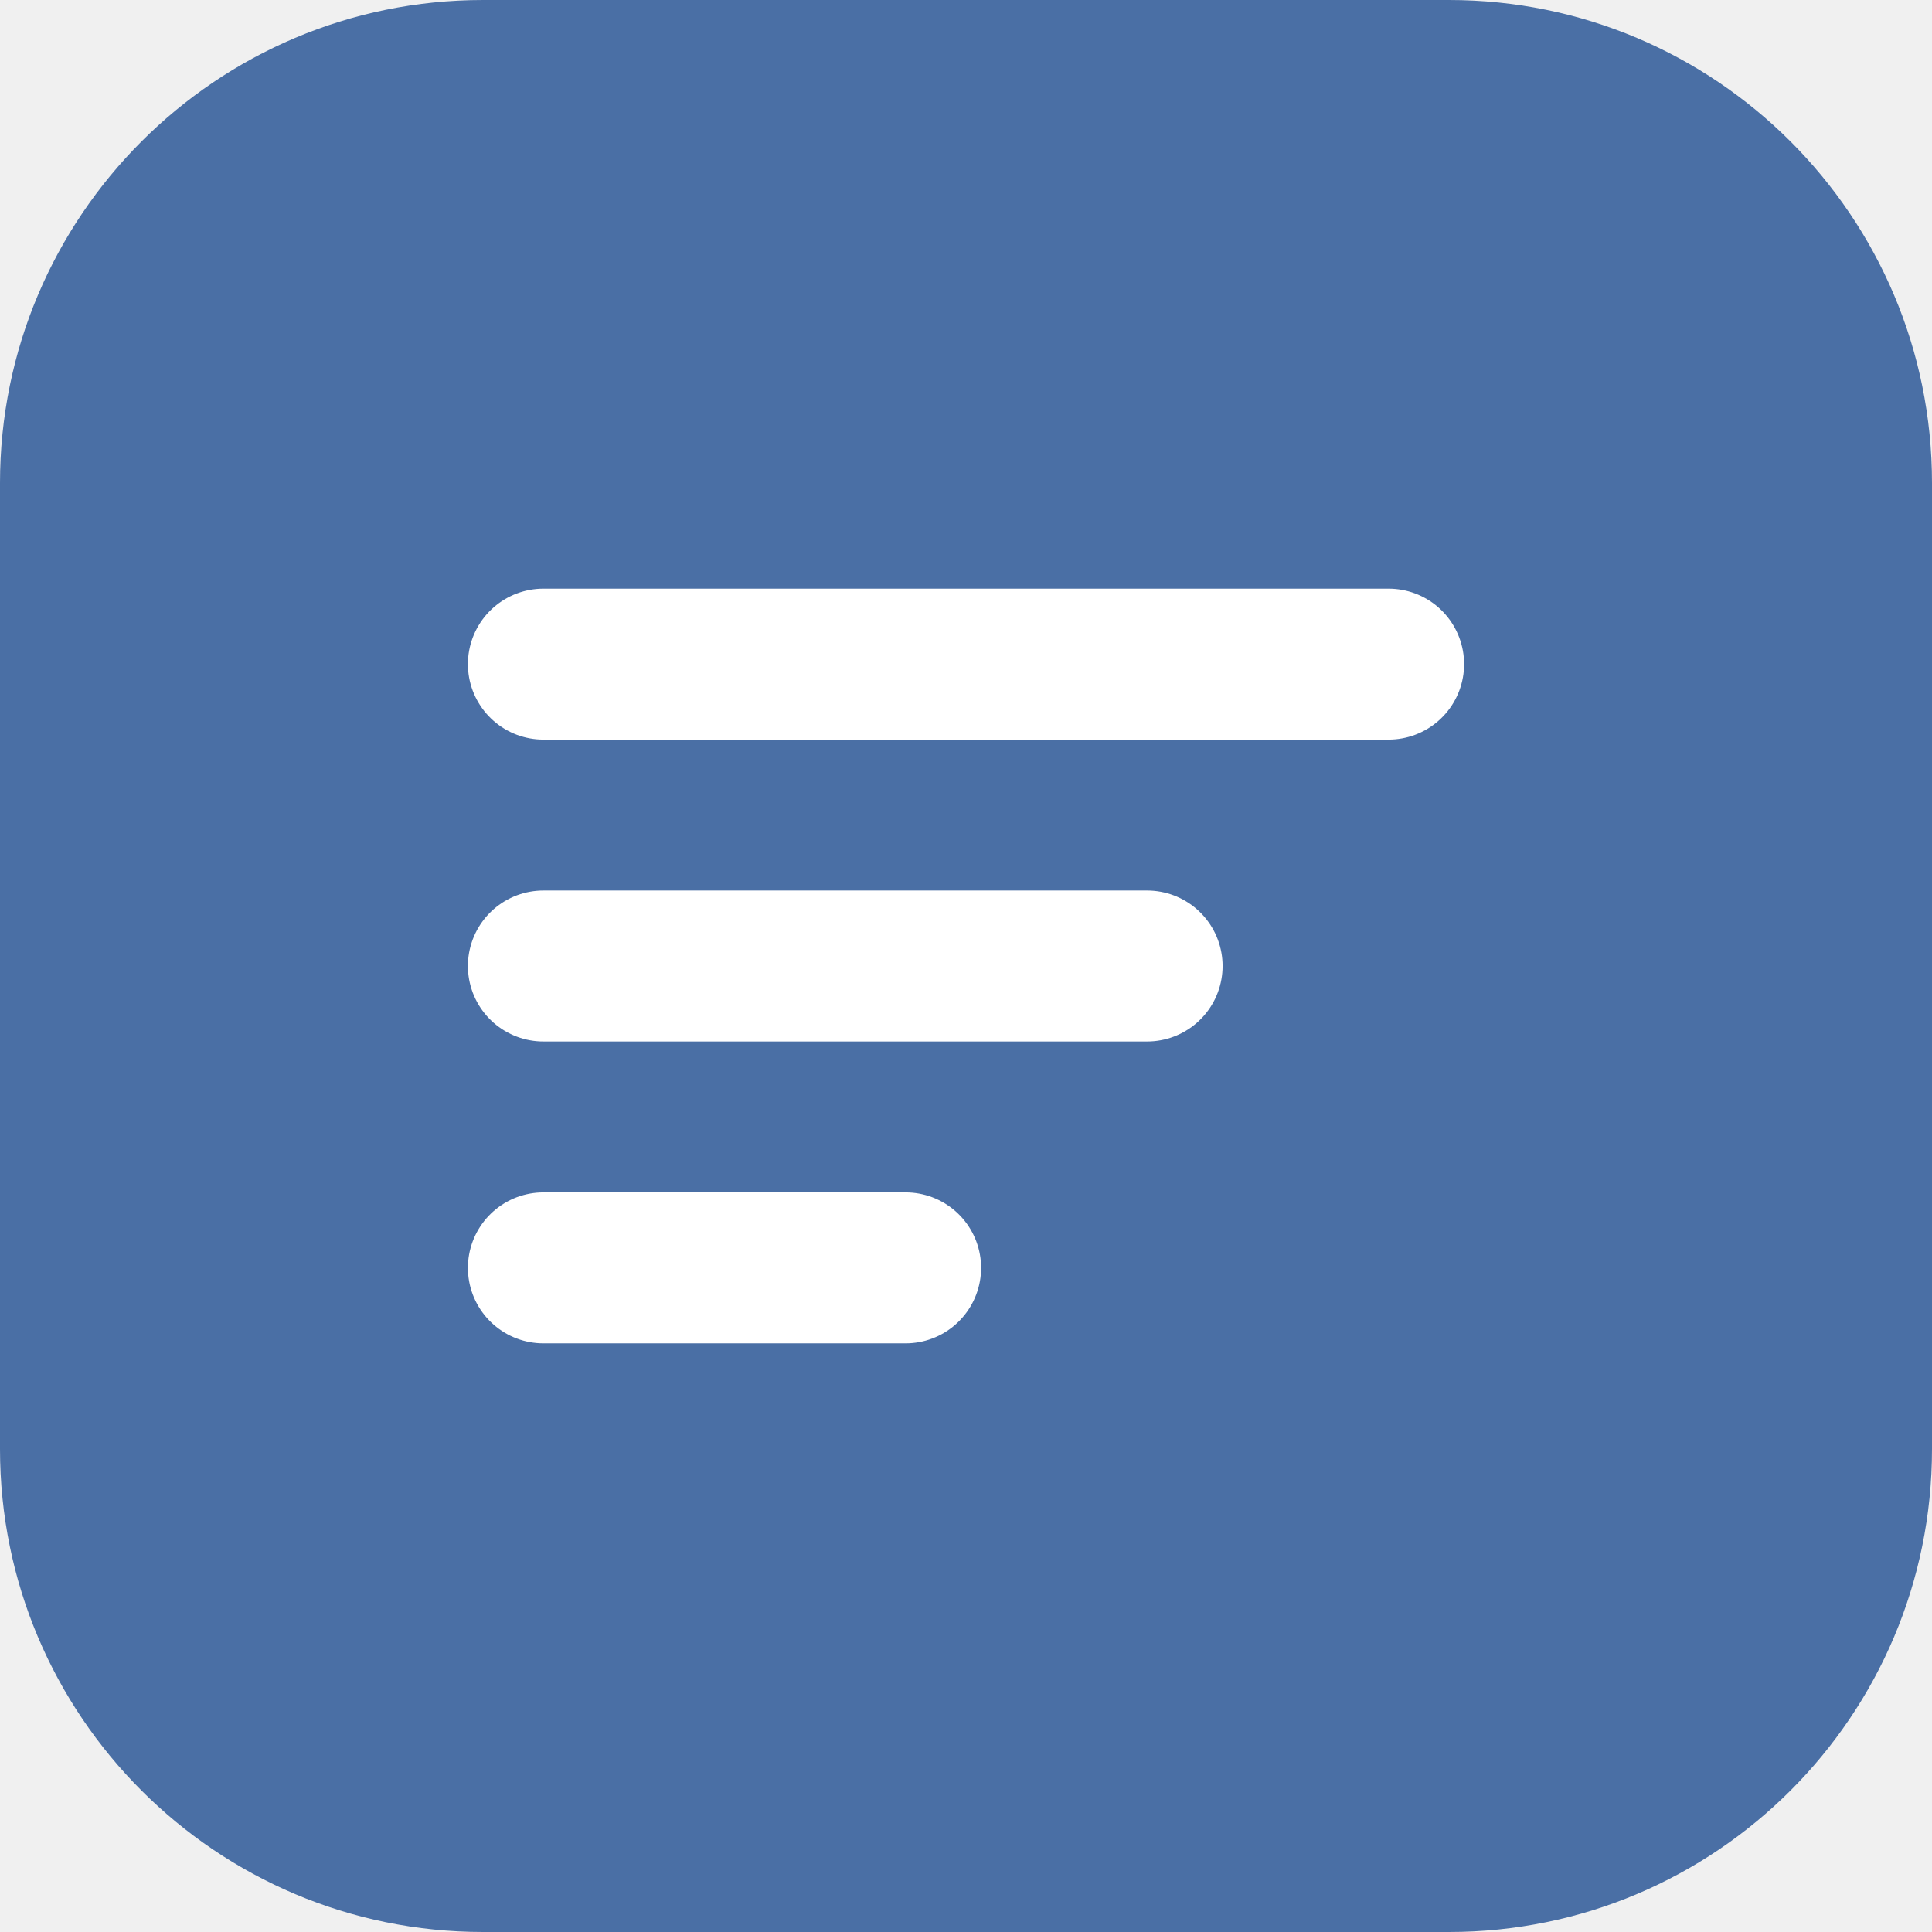
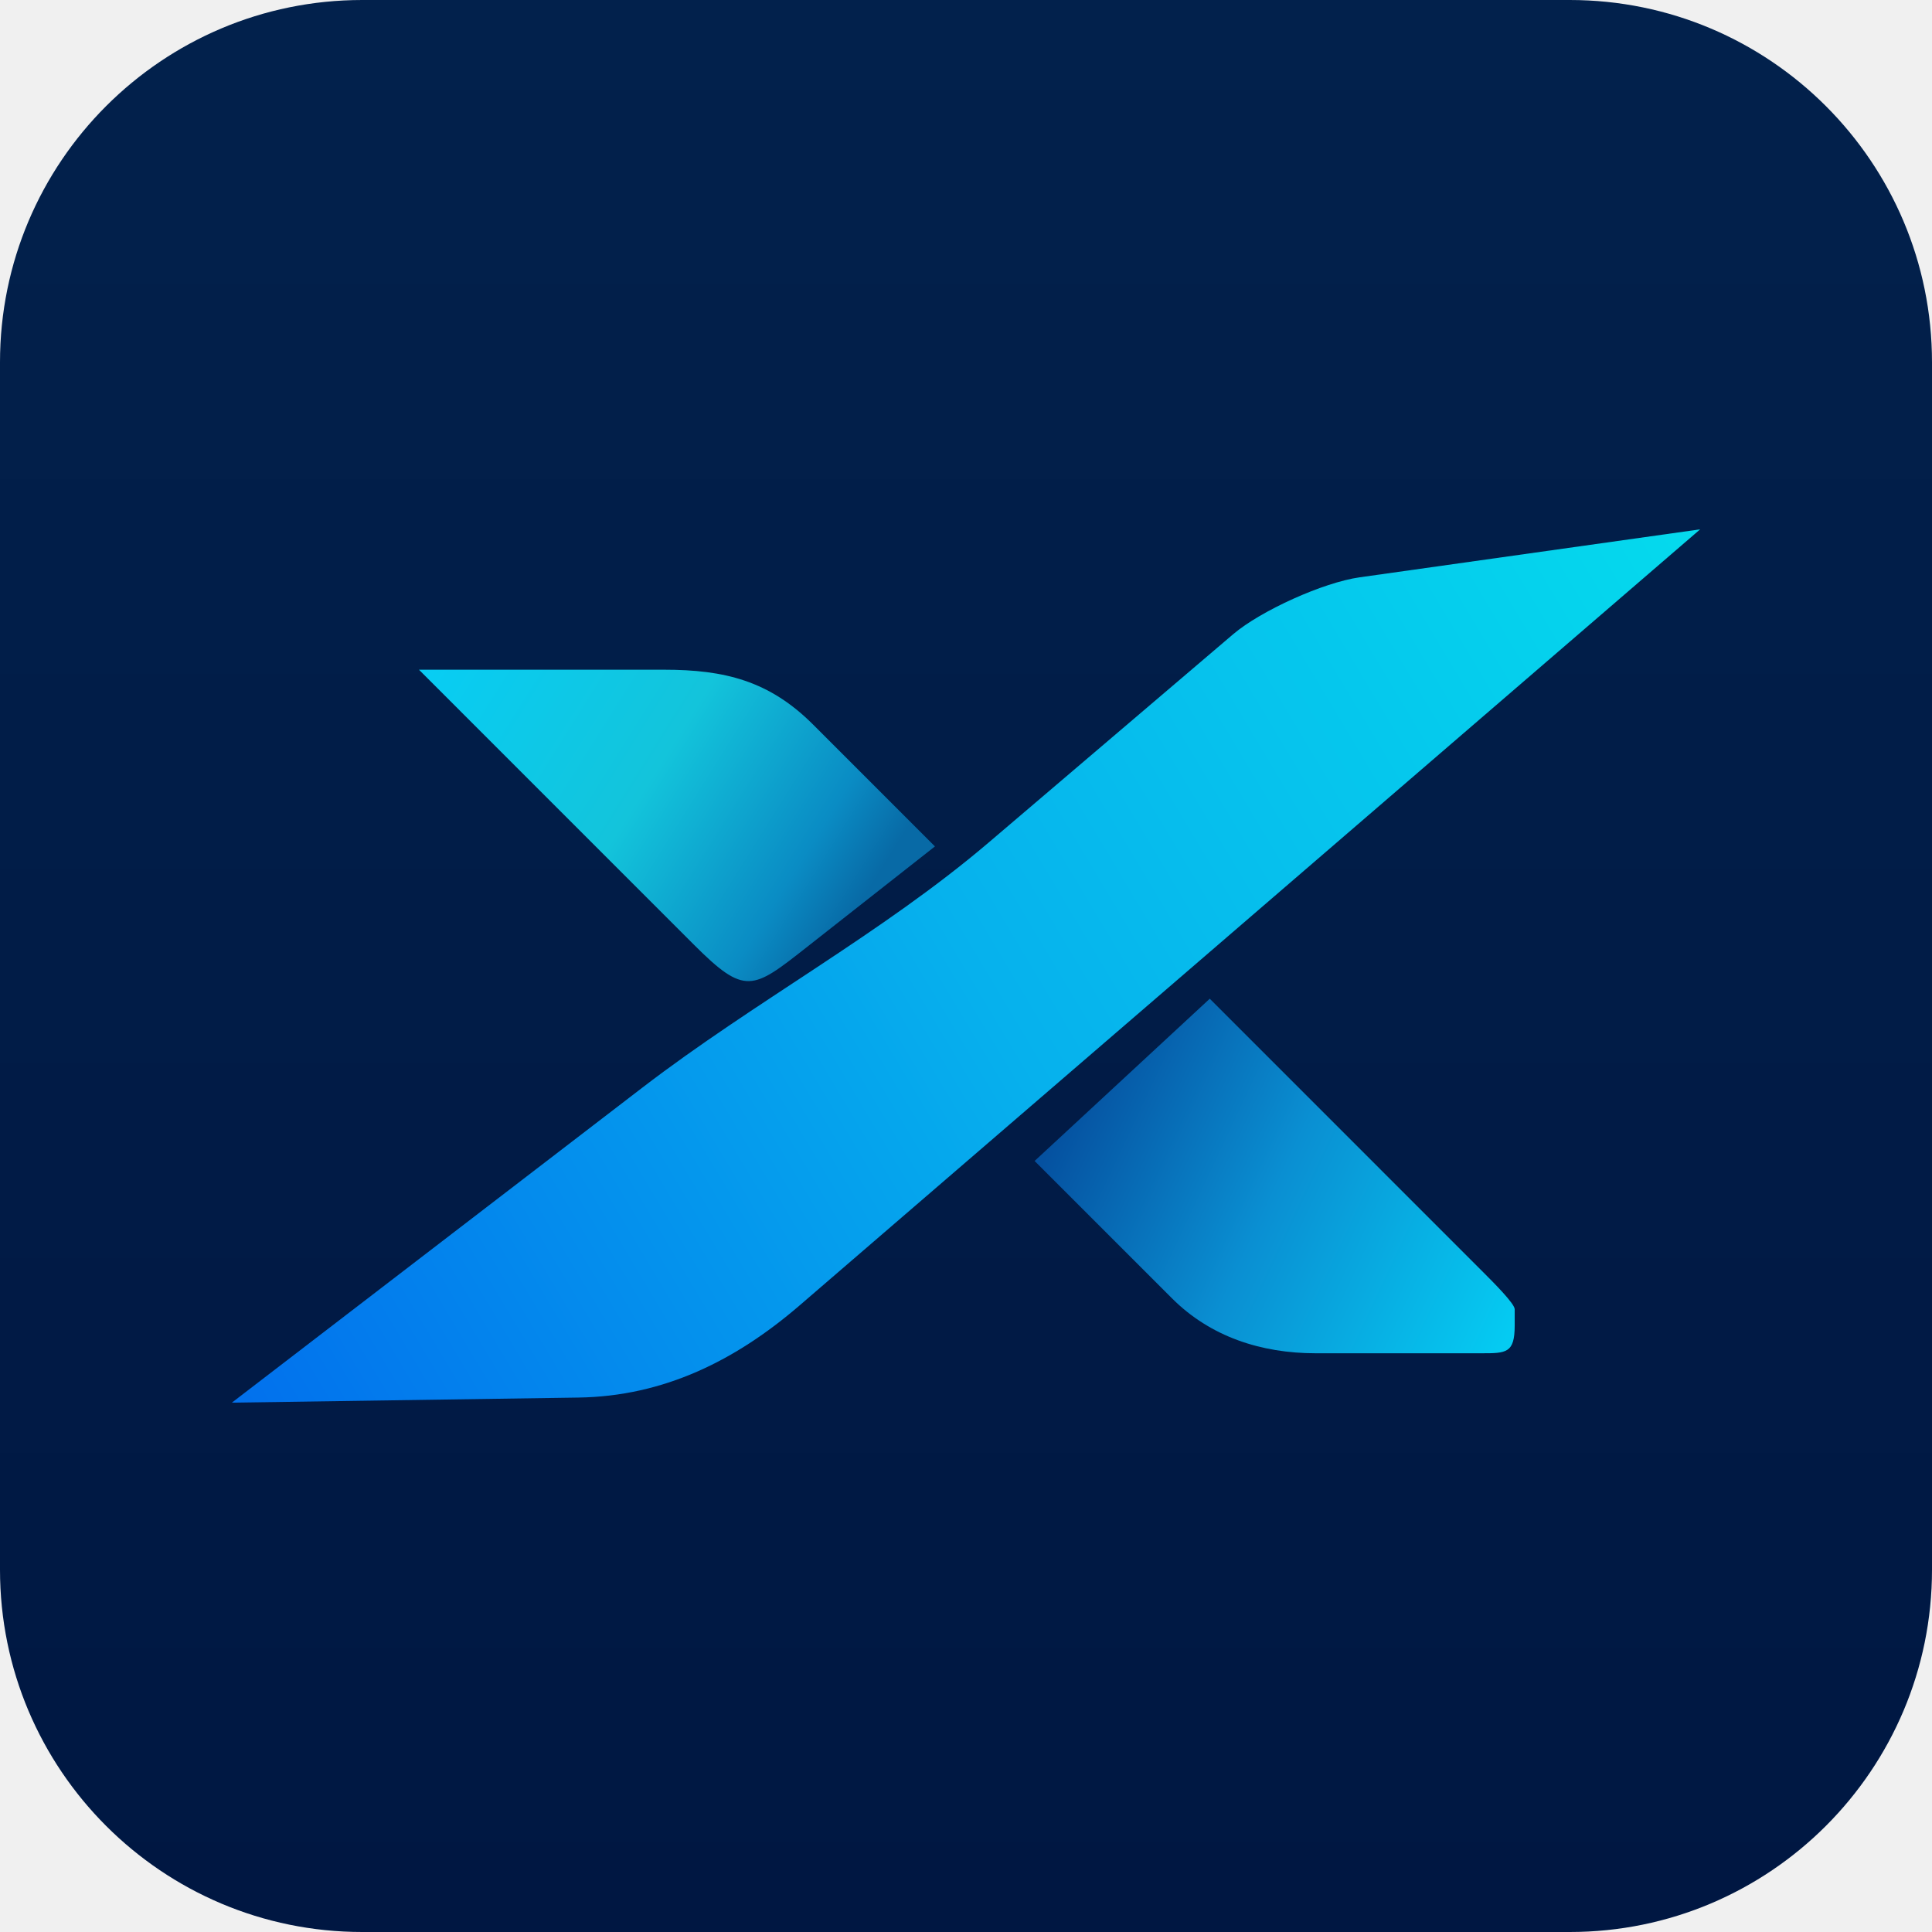
- <svg xmlns="http://www.w3.org/2000/svg" viewBox="0 0 32 32">
-   <rect width="32" height="32" rx="8" fill="#4a6fa5" />
-   <path d="M9 11h14M9 16h10M9 21h6" stroke="#fff" stroke-width="2.5" stroke-linecap="round" />
+ <svg xmlns="http://www.w3.org/2000/svg" viewBox="0 0 512.00 512.00" width="512.00" height="512.00" role="img" aria-label="Xpert">
+   <defs>
+     <linearGradient id="ic-bg" x1="0" y1="0" x2="0" y2="1">
+       <stop offset="0" stop-color="#02214C" />
+       <stop offset="1" stop-color="#001742" />
+     </linearGradient>
+     <linearGradient id="ic-band" gradientUnits="userSpaceOnUse" x1="64.92" y1="370.69" x2="449.75" y2="141.26">
+       <stop offset="0" stop-color="#0271ED" />
+       <stop offset="0.5" stop-color="#06B1ED" />
+       <stop offset="1" stop-color="#05DAED" />
+     </linearGradient>
+     <linearGradient id="ic-upper" gradientUnits="userSpaceOnUse" x1="113.54" y1="178.28" x2="223.26" y2="247.02">
+       <stop offset="0" stop-color="#08CDF3" />
+       <stop offset="0.5" stop-color="#13C4DB" />
+       <stop offset="0.85" stop-color="#0A8CC4" />
+       <stop offset="1" stop-color="#086AA6" />
+     </linearGradient>
+     <linearGradient id="ic-lower" gradientUnits="userSpaceOnUse" x1="282.01" y1="295.49" x2="400.99" y2="351.30">
+       <stop offset="0" stop-color="#0551A0" />
+       <stop offset="0.45" stop-color="#0A8FD2" />
+       <stop offset="1" stop-color="#05CBF2" />
+     </linearGradient>
+   </defs>
+   <rect width="512" height="512" rx="96" fill="url(#ic-bg)" />
+   <path fill="url(#ic-upper)" d="M175.98 177.48H111.03L183.92 250.38C197.42 263.88 199.47 262.28 213.6 251.17L247.77 224.31L215.49 192.03C203.87 180.41 192.02 177.48 175.98 177.48Z" />
+   <path fill="url(#ic-lower)" d="M393.11 337.19 320.6 264.67 274.18 307.67 310.61 344.09C320.79 354.27 334.27 358.63 348.65 358.63H392.6C399.14 358.63 401.41 358.63 401.41 351.29V346.96C401.41 345.49 395.83 339.91 393.11 337.19Z" />
+   <path fill="url(#ic-band)" d="M211.89 345.96 450.56 140.28 360.29 153C350.68 154.35 334.11 161.86 326.84 168.04L262.04 223.25C233.73 247.37 199.88 265.47 170.25 288.22L61.44 371.72L153.23 370.37C175.98 370.05 195.01 360.48 211.89 345.96Z" />
</svg>
